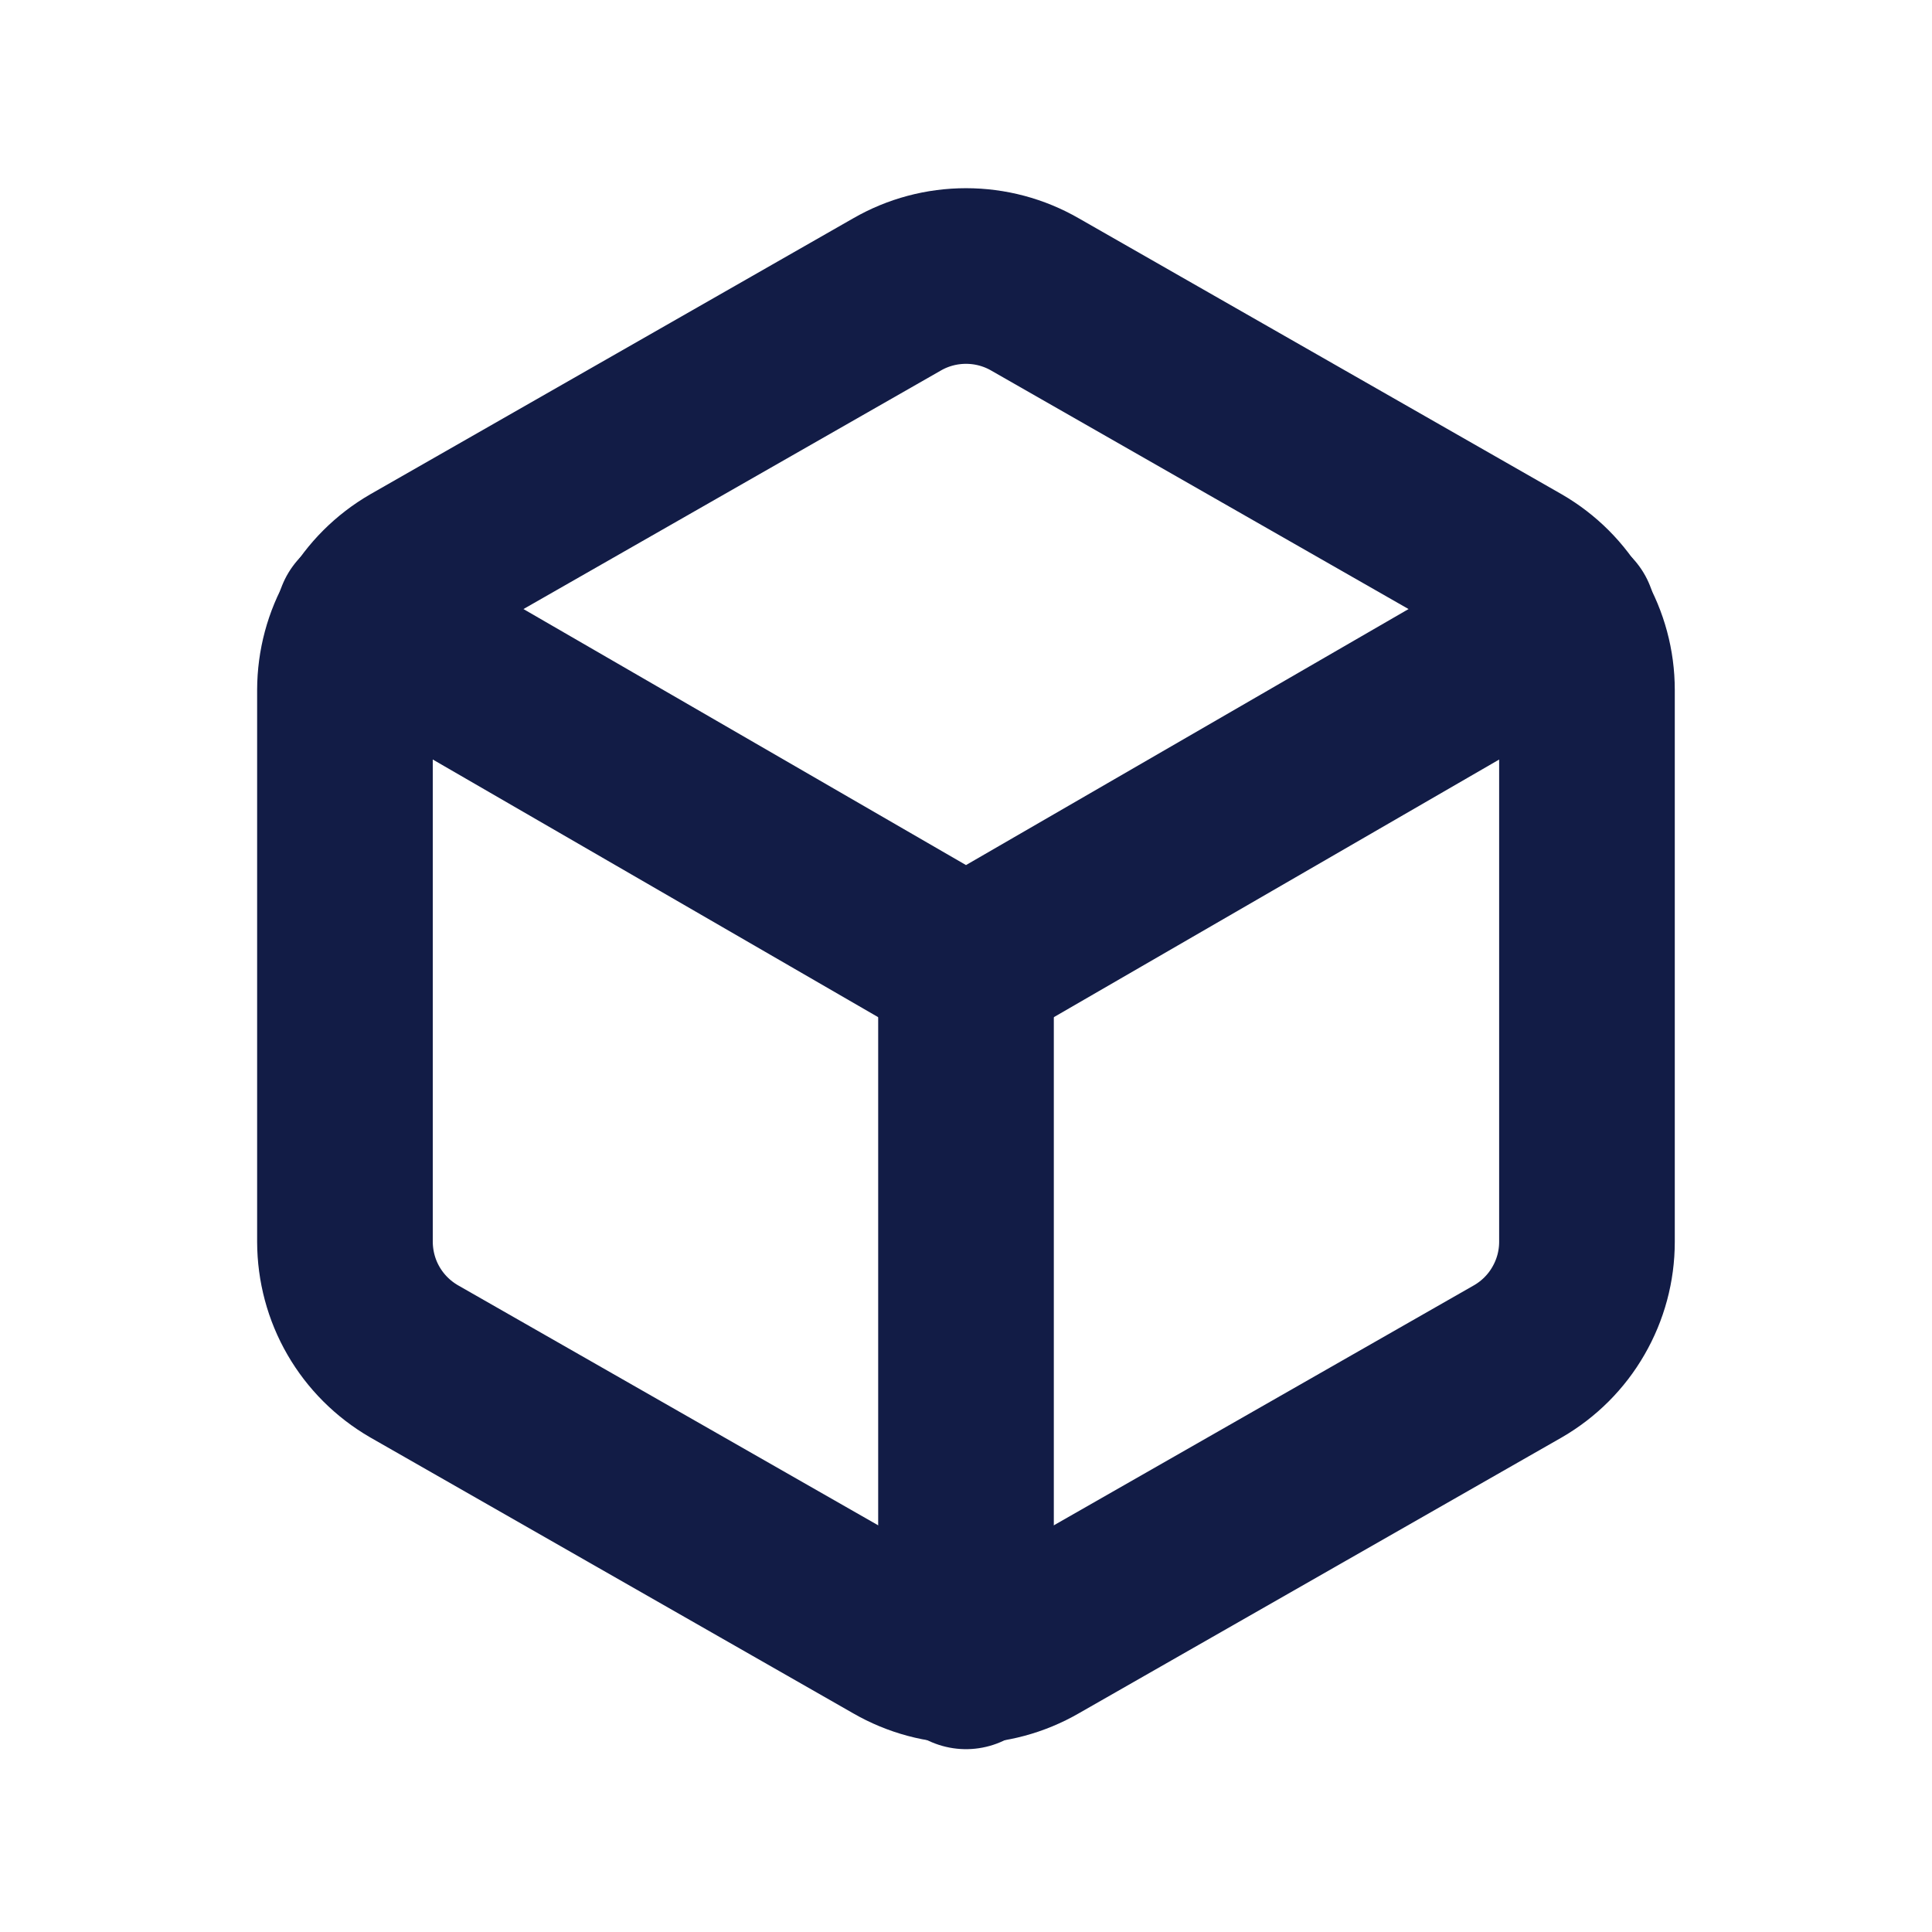
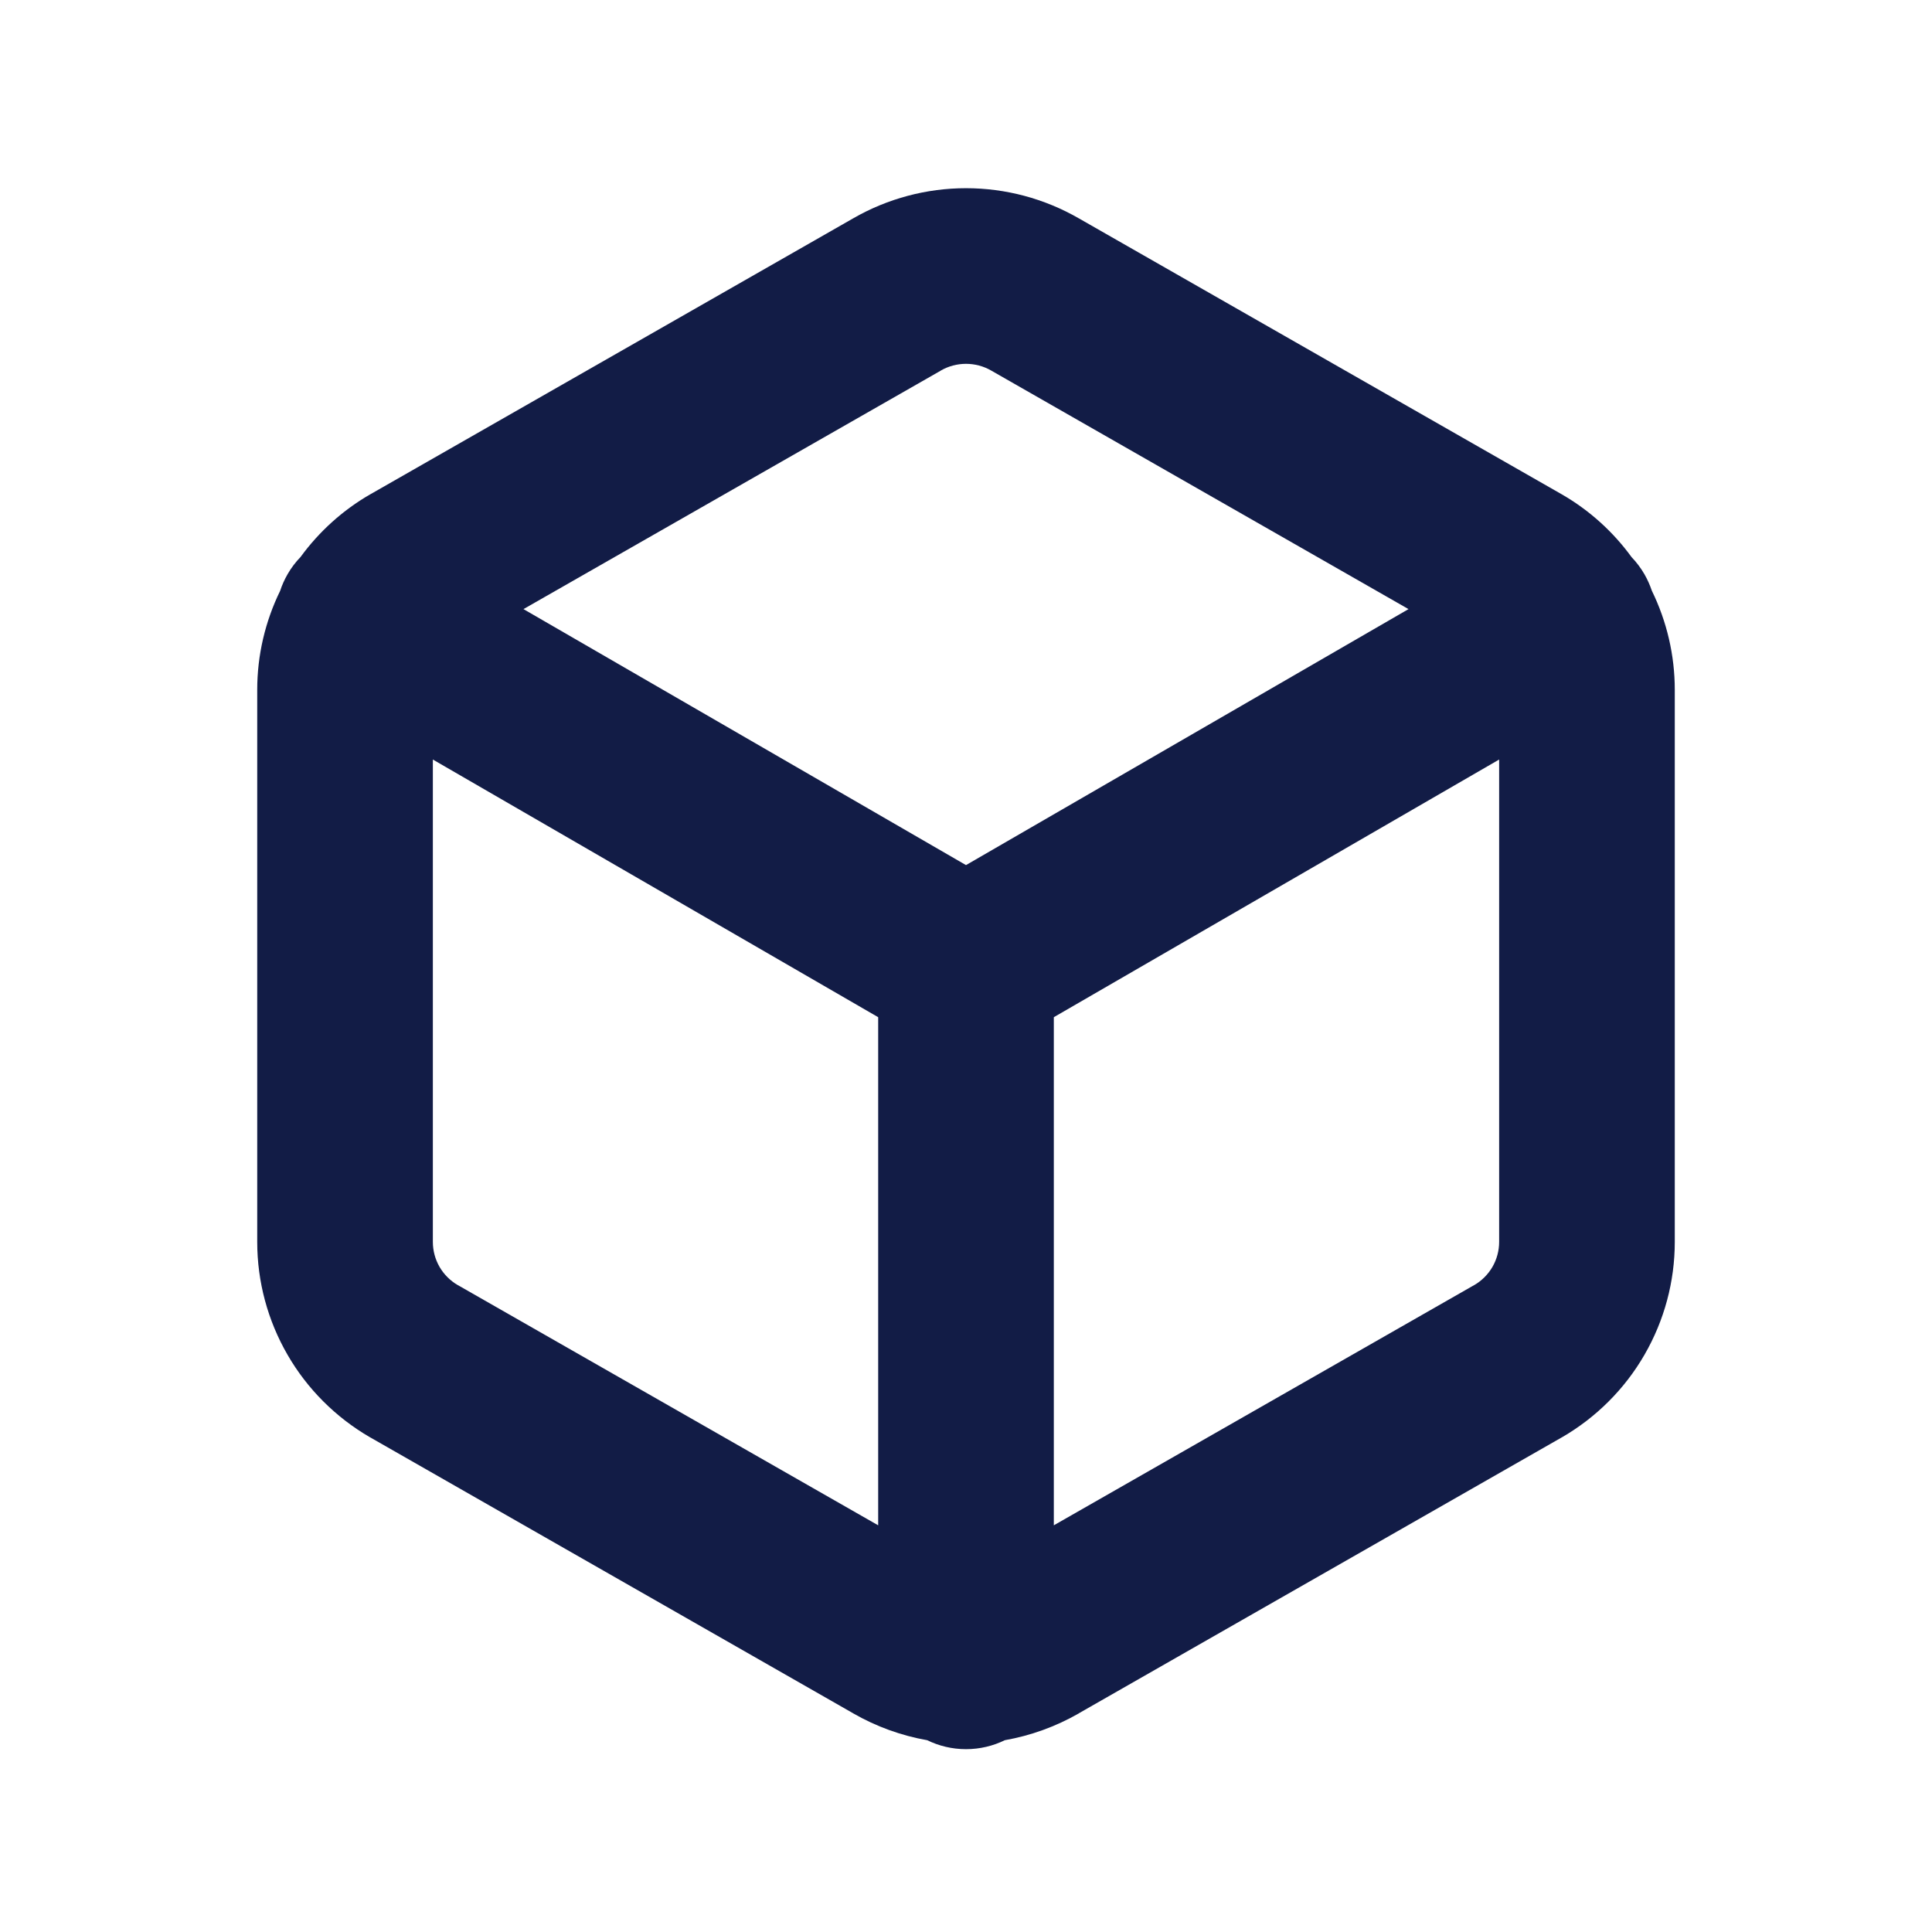
<svg xmlns="http://www.w3.org/2000/svg" width="22" height="22" viewBox="0 0 22 22" fill="none">
-   <path d="M18.071 14.141V7.856C18.071 7.58 17.998 7.309 17.86 7.071C17.723 6.832 17.524 6.634 17.286 6.496L11.786 3.353C11.547 3.215 11.276 3.143 11 3.143C10.724 3.143 10.453 3.215 10.214 3.353L4.714 6.496C4.476 6.634 4.277 6.832 4.139 7.071C4.001 7.309 3.929 7.58 3.928 7.856V14.141C3.929 14.417 4.001 14.688 4.139 14.926C4.277 15.165 4.476 15.363 4.714 15.501L10.214 18.643C10.453 18.781 10.724 18.854 11 18.854C11.276 18.854 11.547 18.781 11.786 18.643L17.286 15.501C17.524 15.363 17.723 15.165 17.86 14.926C17.998 14.688 18.071 14.417 18.071 14.141Z" stroke="#121C46" stroke-width="2" stroke-linecap="round" stroke-linejoin="round" />
-   <path d="M4.141 7.038L11 11.006L17.859 7.038" stroke="#121C46" stroke-width="2" stroke-linecap="round" stroke-linejoin="round" />
-   <path d="M11 18.918V10.998" stroke="#121C46" stroke-width="2" stroke-linecap="round" stroke-linejoin="round" />
+   <path fill-rule="evenodd" clip-rule="evenodd" d="M9.716 2.486C10.107 2.261 10.55 2.143 11 2.143C11.451 2.143 11.893 2.261 12.284 2.486L12.286 2.487L17.786 5.63C18.098 5.81 18.368 6.054 18.579 6.344C18.634 6.401 18.683 6.466 18.725 6.538C18.76 6.599 18.788 6.662 18.81 6.727C18.981 7.077 19.071 7.463 19.071 7.855V14.142C19.071 14.593 18.952 15.036 18.726 15.427C18.501 15.817 18.176 16.141 17.786 16.367L17.782 16.369L12.286 19.509L12.284 19.511C12.022 19.661 11.737 19.764 11.442 19.816C11.309 19.881 11.159 19.918 11 19.918C10.841 19.918 10.691 19.881 10.558 19.816C10.263 19.764 9.978 19.661 9.717 19.511L9.714 19.509L4.218 16.369L4.214 16.367C3.824 16.141 3.499 15.817 3.274 15.427C3.048 15.036 2.929 14.593 2.929 14.142V7.855C2.929 7.463 3.019 7.078 3.19 6.728C3.211 6.663 3.24 6.599 3.275 6.538C3.317 6.465 3.366 6.401 3.422 6.343C3.633 6.054 3.902 5.81 4.214 5.63L4.218 5.628L9.716 2.486ZM12 17.369L16.786 14.634L16.787 14.634C16.873 14.584 16.945 14.512 16.995 14.426C17.045 14.339 17.071 14.241 17.071 14.141L17.071 8.649L12 11.583V17.369ZM10 11.583V17.369L5.214 14.634L5.213 14.634C5.127 14.584 5.055 14.512 5.005 14.426C4.955 14.339 4.929 14.241 4.929 14.141V8.649L10 11.583ZM11.286 4.219L16.039 6.936L11 9.851L5.961 6.936L10.71 4.222L10.714 4.219C10.801 4.169 10.9 4.143 11 4.143C11.1 4.143 11.199 4.169 11.286 4.219Z" fill="#121C46" />
</svg>
